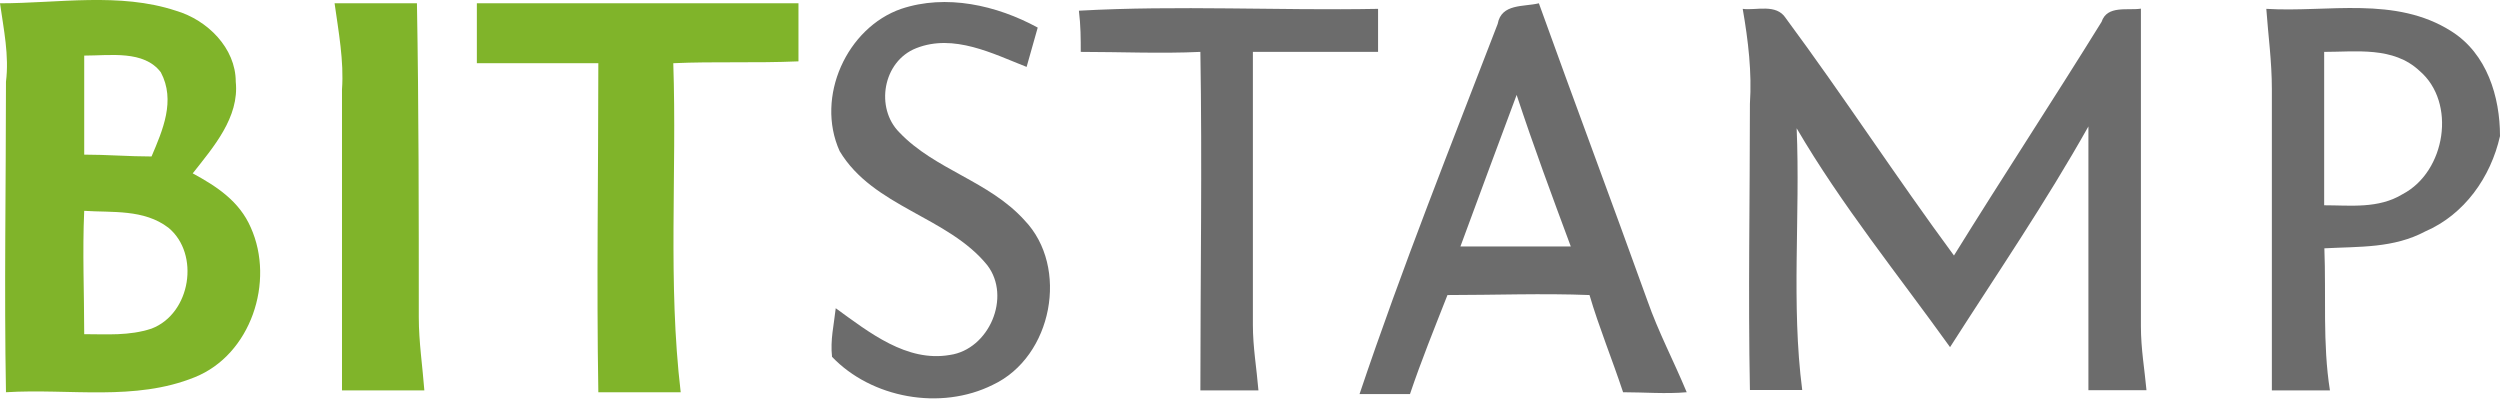
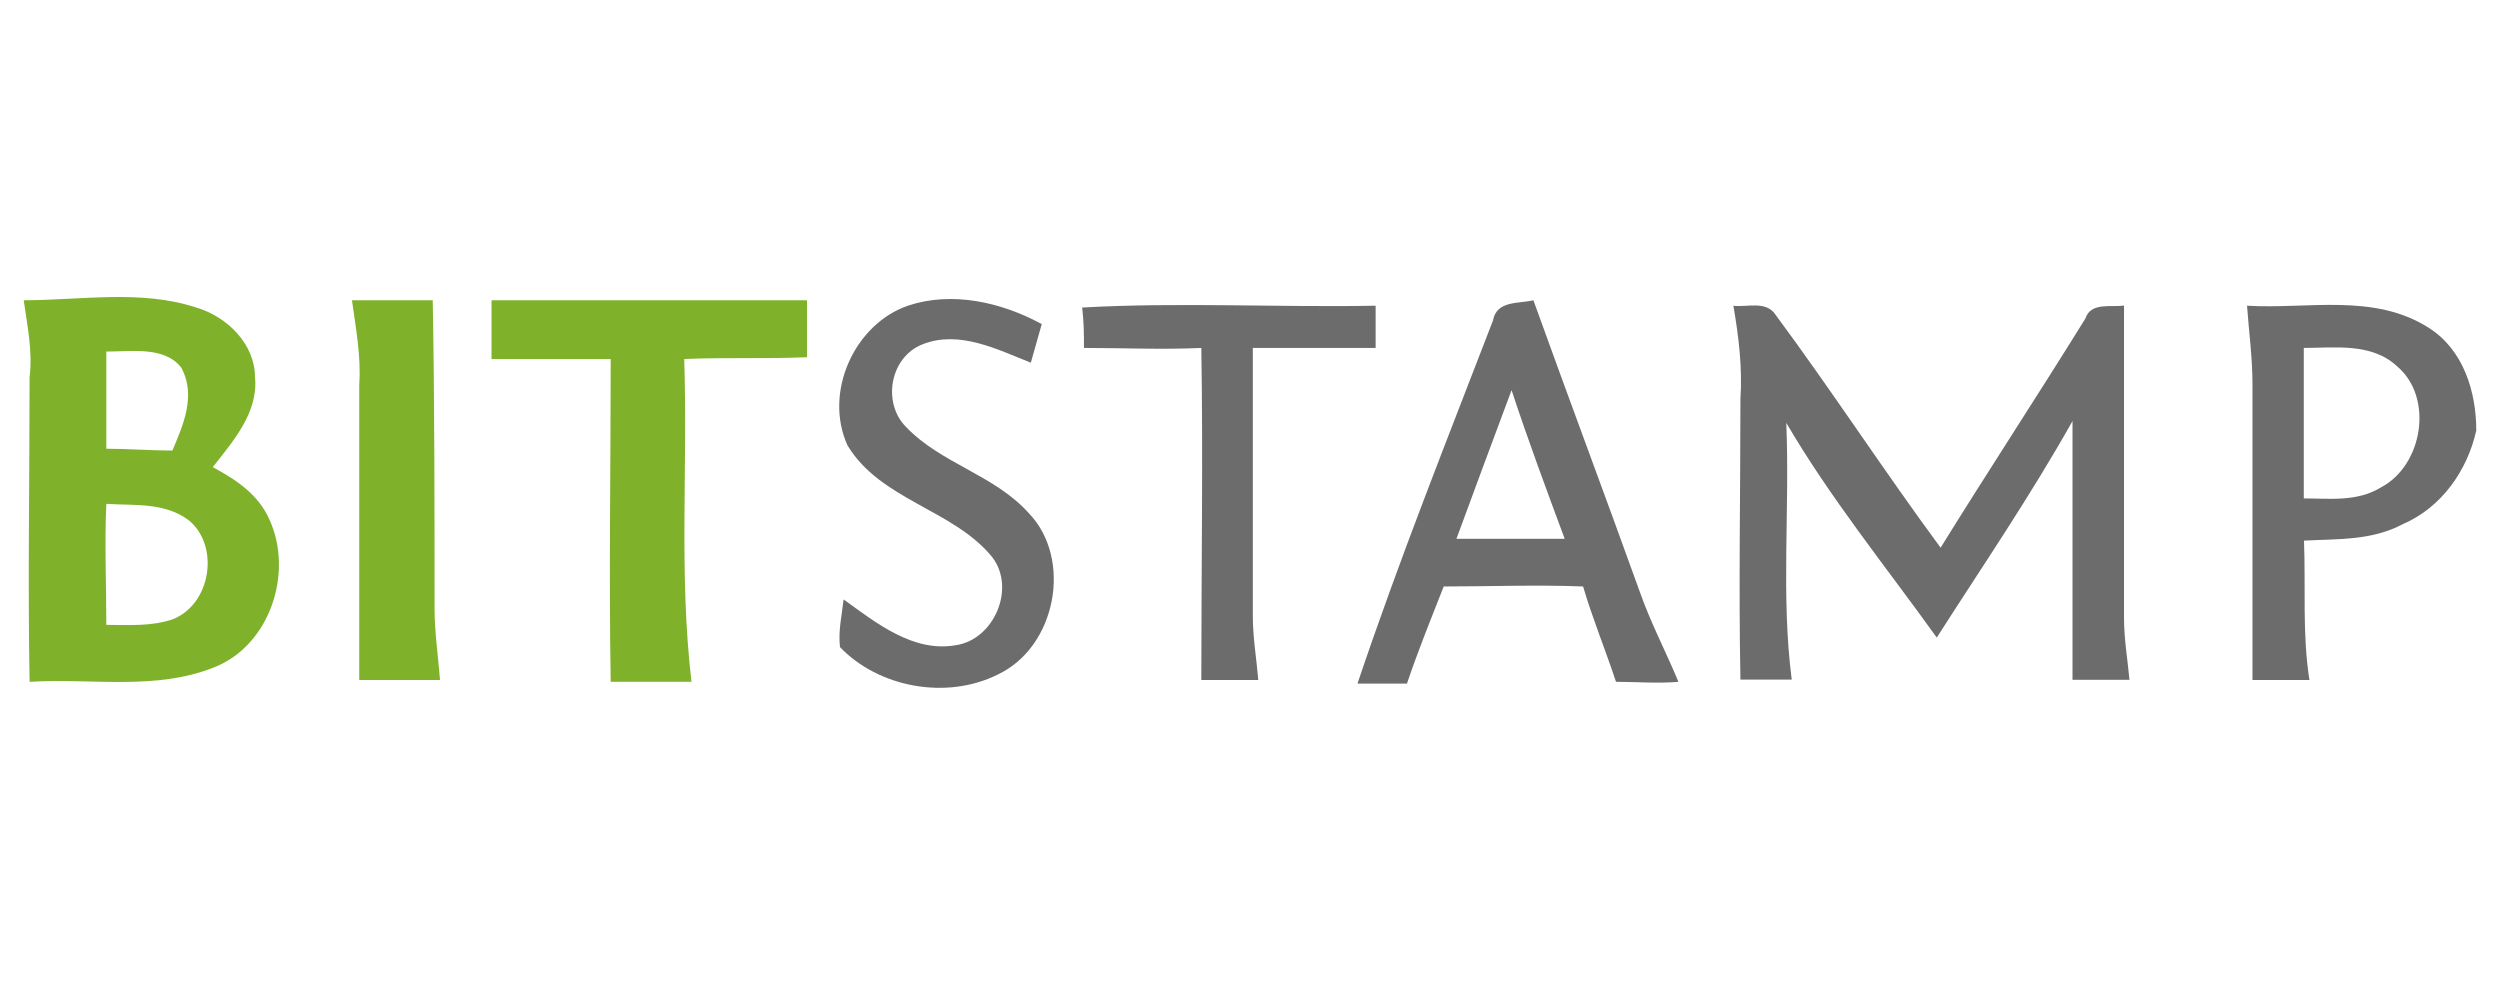
- <svg xmlns="http://www.w3.org/2000/svg" version="1.1" id="Layer_1" x="0px" y="0px" width="1214.2px" height="193.5px" viewBox="192.9 353.5 1214.2 193.5" enable-background="new 192.9 353.5 1214.2 193.5" xml:space="preserve">
-   <g>
+ <svg xmlns="http://www.w3.org/2000/svg" version="1.1" x="0px" y="0px" viewBox="0 0 660 260" style="enable-background:new 0 0 660 260;" xml:space="preserve">
+   <g id="bitstamp.logo">
    <g>
      <g>
        <g>
-           <path fill="#80B42A" d="M192.9,355.1c28.2,0,58.1-5.4,85.4,3.6c15.4,4.5,29.1,18.2,29.1,34.5c1.8,17.3-10.9,31.8-20.9,44.5      c11.8,6.4,22.7,13.6,28.2,26.3c11.8,26.3,0,61.8-27.2,72.7c-29.1,11.8-60.8,5.4-91.7,7.3c-0.9-49.9,0-99.9,0-150.8      C197.4,380.5,194.7,367.8,192.9,355.1z M233.8,380.5c0,16.3,0,32.7,0,48.1c10.9,0,21.8,0.9,32.7,0.9      c5.4-12.7,11.8-27.2,4.5-40.9C262.8,377.8,246.5,380.5,233.8,380.5z M233.8,455.9c-0.9,20,0,40,0,59.9c10.9,0,21.8,0.9,32.7-2.7      c19.1-7.3,23.6-36.3,8.2-49C262.8,455,247.4,456.8,233.8,455.9z" />
+           <g>
+             <path style="fill:#7FB22A;" d="M6.261,79.268c15.038,0,30.982-2.88,45.54,1.92c8.212,2.4,15.518,9.705,15.518,18.397       c0.96,9.225-5.812,16.958-11.145,23.73c6.292,3.413,12.105,7.252,15.038,14.025c6.292,14.025,0,32.955-14.505,38.768       c-15.518,6.292-32.422,2.88-48.9,3.893c-0.48-26.609,0-53.272,0-80.415C8.66,92.813,7.221,86.04,6.261,79.268z M28.071,92.813       c0,8.692,0,17.437,0,25.65c5.812,0,11.625,0.48,17.437,0.48c2.88-6.772,6.292-14.505,2.4-21.81       C43.535,91.373,34.843,92.813,28.071,92.813z M28.071,133.02c-0.48,10.665,0,21.33,0,31.942c5.812,0,11.625,0.48,17.437-1.44       c10.185-3.893,12.585-19.357,4.373-26.13C43.535,132.54,35.323,133.5,28.071,133.02z" />
+           </g>
+           <path style="fill:#7FB22A;" d="M92.915,79.268c7.252,0,14.025,0,21.33,0c0.48,27.143,0.48,54.232,0.48,81.375      c0,6.292,0.96,12.585,1.44,18.877c-7.252,0-14.025,0-21.33,0c0-26.13,0-51.832,0-77.962      C95.368,94.252,93.928,86.52,92.915,79.268z" />
+           <path style="fill:#7FB22A;" d="M129.763,79.268c27.623,0,55.192,0,83.294,0c0,4.853,0,9.705,0,15.038      c-11.145,0.48-21.81,0-32.422,0.48c0.96,28.582-1.44,56.685,1.92,85.214c-7.252,0-14.025,0-21.33,0      c-0.48-28.582,0-56.685,0-85.214c-10.665,0-20.85,0-31.462,0C129.763,89.453,129.763,84.121,129.763,79.268z" />
        </g>
-         <path fill="#80B42A" d="M355.4,355.1c13.6,0,26.3,0,40,0c0.9,50.9,0.9,101.7,0.9,152.6c0,11.8,1.8,23.6,2.7,35.4     c-13.6,0-26.3,0-40,0c0-49,0-97.2,0-146.2C360,383.2,357.3,368.7,355.4,355.1z" />
-         <path fill="#80B42A" d="M424.5,355.1c51.8,0,103.5,0,156.2,0c0,9.1,0,18.2,0,28.2c-20.9,0.9-40.9,0-60.8,0.9     c1.8,53.6-2.7,106.3,3.6,159.8c-13.6,0-26.3,0-40,0c-0.9-53.6,0-106.3,0-159.8c-20,0-39.1,0-59,0     C424.5,374.2,424.5,364.2,424.5,355.1z" />
-       </g>
-       <g>
-         <path fill="#6C6C6C" d="M630.6,357.8c21.8-7.3,46.3-1.8,66.3,9.1c-1.8,6.4-3.6,12.7-5.4,19.1c-16.3-6.4-35.4-16.3-53.6-9.1     c-16.3,6.4-20,29.1-8.2,40.9c17.3,18.2,43.6,23.6,60.8,42.7c21.8,22.7,13.6,66.3-15.4,79.9c-25.4,12.7-59,6.4-78.1-13.6     c-0.9-8.2,0.9-15.4,1.8-23.6c16.3,11.8,34.5,26.3,55.4,22.7c19.1-2.7,30-28.2,18.2-43.6c-19.1-23.6-55.4-28.2-71.7-55.4     C588.8,400.5,604.3,366.9,630.6,357.8z" />
        <g>
-           <path fill="#6C6C6C" d="M920.3,365.1c1.8-10,12.7-8.2,20-10c17.3,48.1,35.4,96.3,52.7,144.4c5.4,15.4,12.7,29.1,19.1,44.5      c-10,0.9-20.9,0-30.9,0c-5.4-16.3-11.8-31.8-16.3-47.2c-22.7-0.9-46.3,0-69,0c-6.4,16.3-12.7,31.8-18.2,48.1      c-8.2,0-16.3,0-24.5,0C874,483.1,897.6,424.1,920.3,365.1z M902.2,473.2c18.2,0,36.3,0,53.6,0c-9.1-24.5-18.2-49-26.3-73.6      C920.3,424.1,911.3,448.6,902.2,473.2z" />
-         </g>
-         <path fill="#6C6C6C" d="M716.9,358.7c48.1-2.7,97.2,0,145.3-0.9c0,7.3,0,14.5,0,20.9c-20,0-40.9,0-60.8,0c0,44.5,0,88.1,0,132.6     c0,10.9,1.8,20.9,2.7,31.8c-9.1,0-19.1,0-28.2,0c0-54.5,0.9-109.9,0-164.4c-19.1,0.9-39.1,0-58.1,0     C717.8,372.4,717.8,366,716.9,358.7z" />
-         <path fill="#6C6C6C" d="M1039.3,357.8c6.4,0.9,16.3-2.7,20.9,4.5c28.2,38.1,53.6,77.2,81.7,115.3c23.6-38.1,48.1-75.4,71.7-113.5     c2.7-8.2,12.7-5.4,19.1-6.4c0,51.8,0,102.6,0,154.4c0,10.9,1.8,20.9,2.7,30.9c-9.1,0-19.1,0-28.2,0c0-42.7,0-85.4,0-128.1     c-20.9,37.2-44.5,71.7-67.2,107.2c-25.4-35.4-52.7-69-74.5-106.3c1.8,42.7-2.7,85.4,2.7,127.1c-8.2,0-17.3,0-25.4,0     c-0.9-46.3,0-92.6,0-139C1043.8,388.7,1042,373.3,1039.3,357.8z" />
-         <g>
-           <path fill="#6C6C6C" d="M1293.6,357.8c30,1.8,62.7-6.4,89.9,10.9c17.3,10.9,23.6,31.8,23.6,50.9c-4.5,20-17.3,38.1-36.3,46.3      c-15.4,8.2-31.8,7.3-49,8.2c0.9,22.7-0.9,46.3,2.7,69c-9.1,0-19.1,0-28.2,0c0-49,0-97.2,0-146.2      C1296.3,383.2,1294.5,370.5,1293.6,357.8z M1321.7,378.7c0,24.5,0,49.9,0,74.5c12.7,0,26.3,1.8,38.1-5.4      c20.9-10.9,26.3-44.5,8.2-59.9C1355.3,376,1337.2,378.7,1321.7,378.7z" />
+           <path style="fill:#6C6C6C;" d="M239.667,80.708c11.625-3.893,24.69-0.96,35.355,4.853c-0.96,3.413-1.92,6.772-2.88,10.185      c-8.692-3.413-18.877-8.692-28.582-4.853c-8.692,3.413-10.665,15.518-4.373,21.81c9.225,9.705,23.25,12.585,32.422,22.77      c11.625,12.105,7.252,35.355-8.212,42.607c-13.545,6.772-31.462,3.413-41.647-7.252c-0.48-4.373,0.48-8.212,0.96-12.585      c8.692,6.292,18.397,14.025,29.542,12.105c10.185-1.44,15.998-15.038,9.705-23.25c-10.185-12.585-29.542-15.038-38.234-29.542      C217.376,103.478,225.642,85.56,239.667,80.708z" />
+           <g>
+             <path style="fill:#6C6C6C;" d="M394.151,84.6c0.96-5.333,6.772-4.373,10.665-5.333c9.225,25.65,18.877,51.353,28.103,77.002       c2.88,8.212,6.772,15.518,10.185,23.73c-5.333,0.48-11.145,0-16.478,0c-2.88-8.692-6.292-16.958-8.692-25.17       c-12.105-0.48-24.69,0-36.795,0c-3.413,8.692-6.772,16.958-9.705,25.65c-4.373,0-8.692,0-13.065,0       C369.461,147.525,382.046,116.062,394.151,84.6z M384.499,142.245c9.705,0,19.357,0,28.582,0       c-4.853-13.065-9.705-26.13-14.025-39.248C394.151,116.062,389.351,129.127,384.499,142.245z" />
+           </g>
+           <path style="fill:#6C6C6C;" d="M285.686,81.188c25.65-1.44,51.832,0,77.482-0.48c0,3.893,0,7.732,0,11.145      c-10.665,0-21.81,0-32.422,0c0,23.73,0,46.98,0,70.71c0,5.812,0.96,11.145,1.44,16.958c-4.853,0-10.185,0-15.038,0      c0-29.062,0.48-58.605,0-87.667c-10.185,0.48-20.85,0-30.982,0C286.166,88.493,286.166,85.08,285.686,81.188z" />
+           <path style="fill:#6C6C6C;" d="M457.608,80.708c3.413,0.48,8.692-1.44,11.145,2.4c15.038,20.317,28.582,41.167,43.567,61.484      c12.585-20.317,25.65-40.207,38.234-60.524c1.44-4.373,6.772-2.88,10.185-3.413c0,27.623,0,54.712,0,82.335      c0,5.812,0.96,11.145,1.44,16.478c-4.853,0-10.185,0-15.038,0c0-22.77,0-45.54,0-68.31      c-11.145,19.837-23.73,38.234-35.835,57.165c-13.545-18.877-28.103-36.795-39.728-56.685c0.96,22.77-1.44,45.54,1.44,67.777      c-4.373,0-9.225,0-13.545,0c-0.48-24.69,0-49.379,0-74.122C460.008,97.185,459.048,88.973,457.608,80.708z" />
+           <g>
+             <path style="fill:#6C6C6C;" d="M593.215,80.708c15.998,0.96,33.435-3.413,47.94,5.812c9.225,5.812,12.585,16.958,12.585,27.143       c-2.4,10.665-9.225,20.317-19.357,24.69c-8.212,4.373-16.958,3.893-26.13,4.373c0.48,12.105-0.48,24.69,1.44,36.795       c-4.853,0-10.185,0-15.038,0c0-26.13,0-51.832,0-77.962C594.655,94.252,593.695,87.48,593.215,80.708z M608.199,91.853       c0,13.065,0,26.609,0,39.728c6.772,0,14.025,0.96,20.317-2.88c11.145-5.812,14.025-23.73,4.373-31.942       C626.117,90.413,616.465,91.853,608.199,91.853z" />
+           </g>
        </g>
      </g>
    </g>
  </g>
+   <g id="Layer_1">
+ </g>
</svg>
